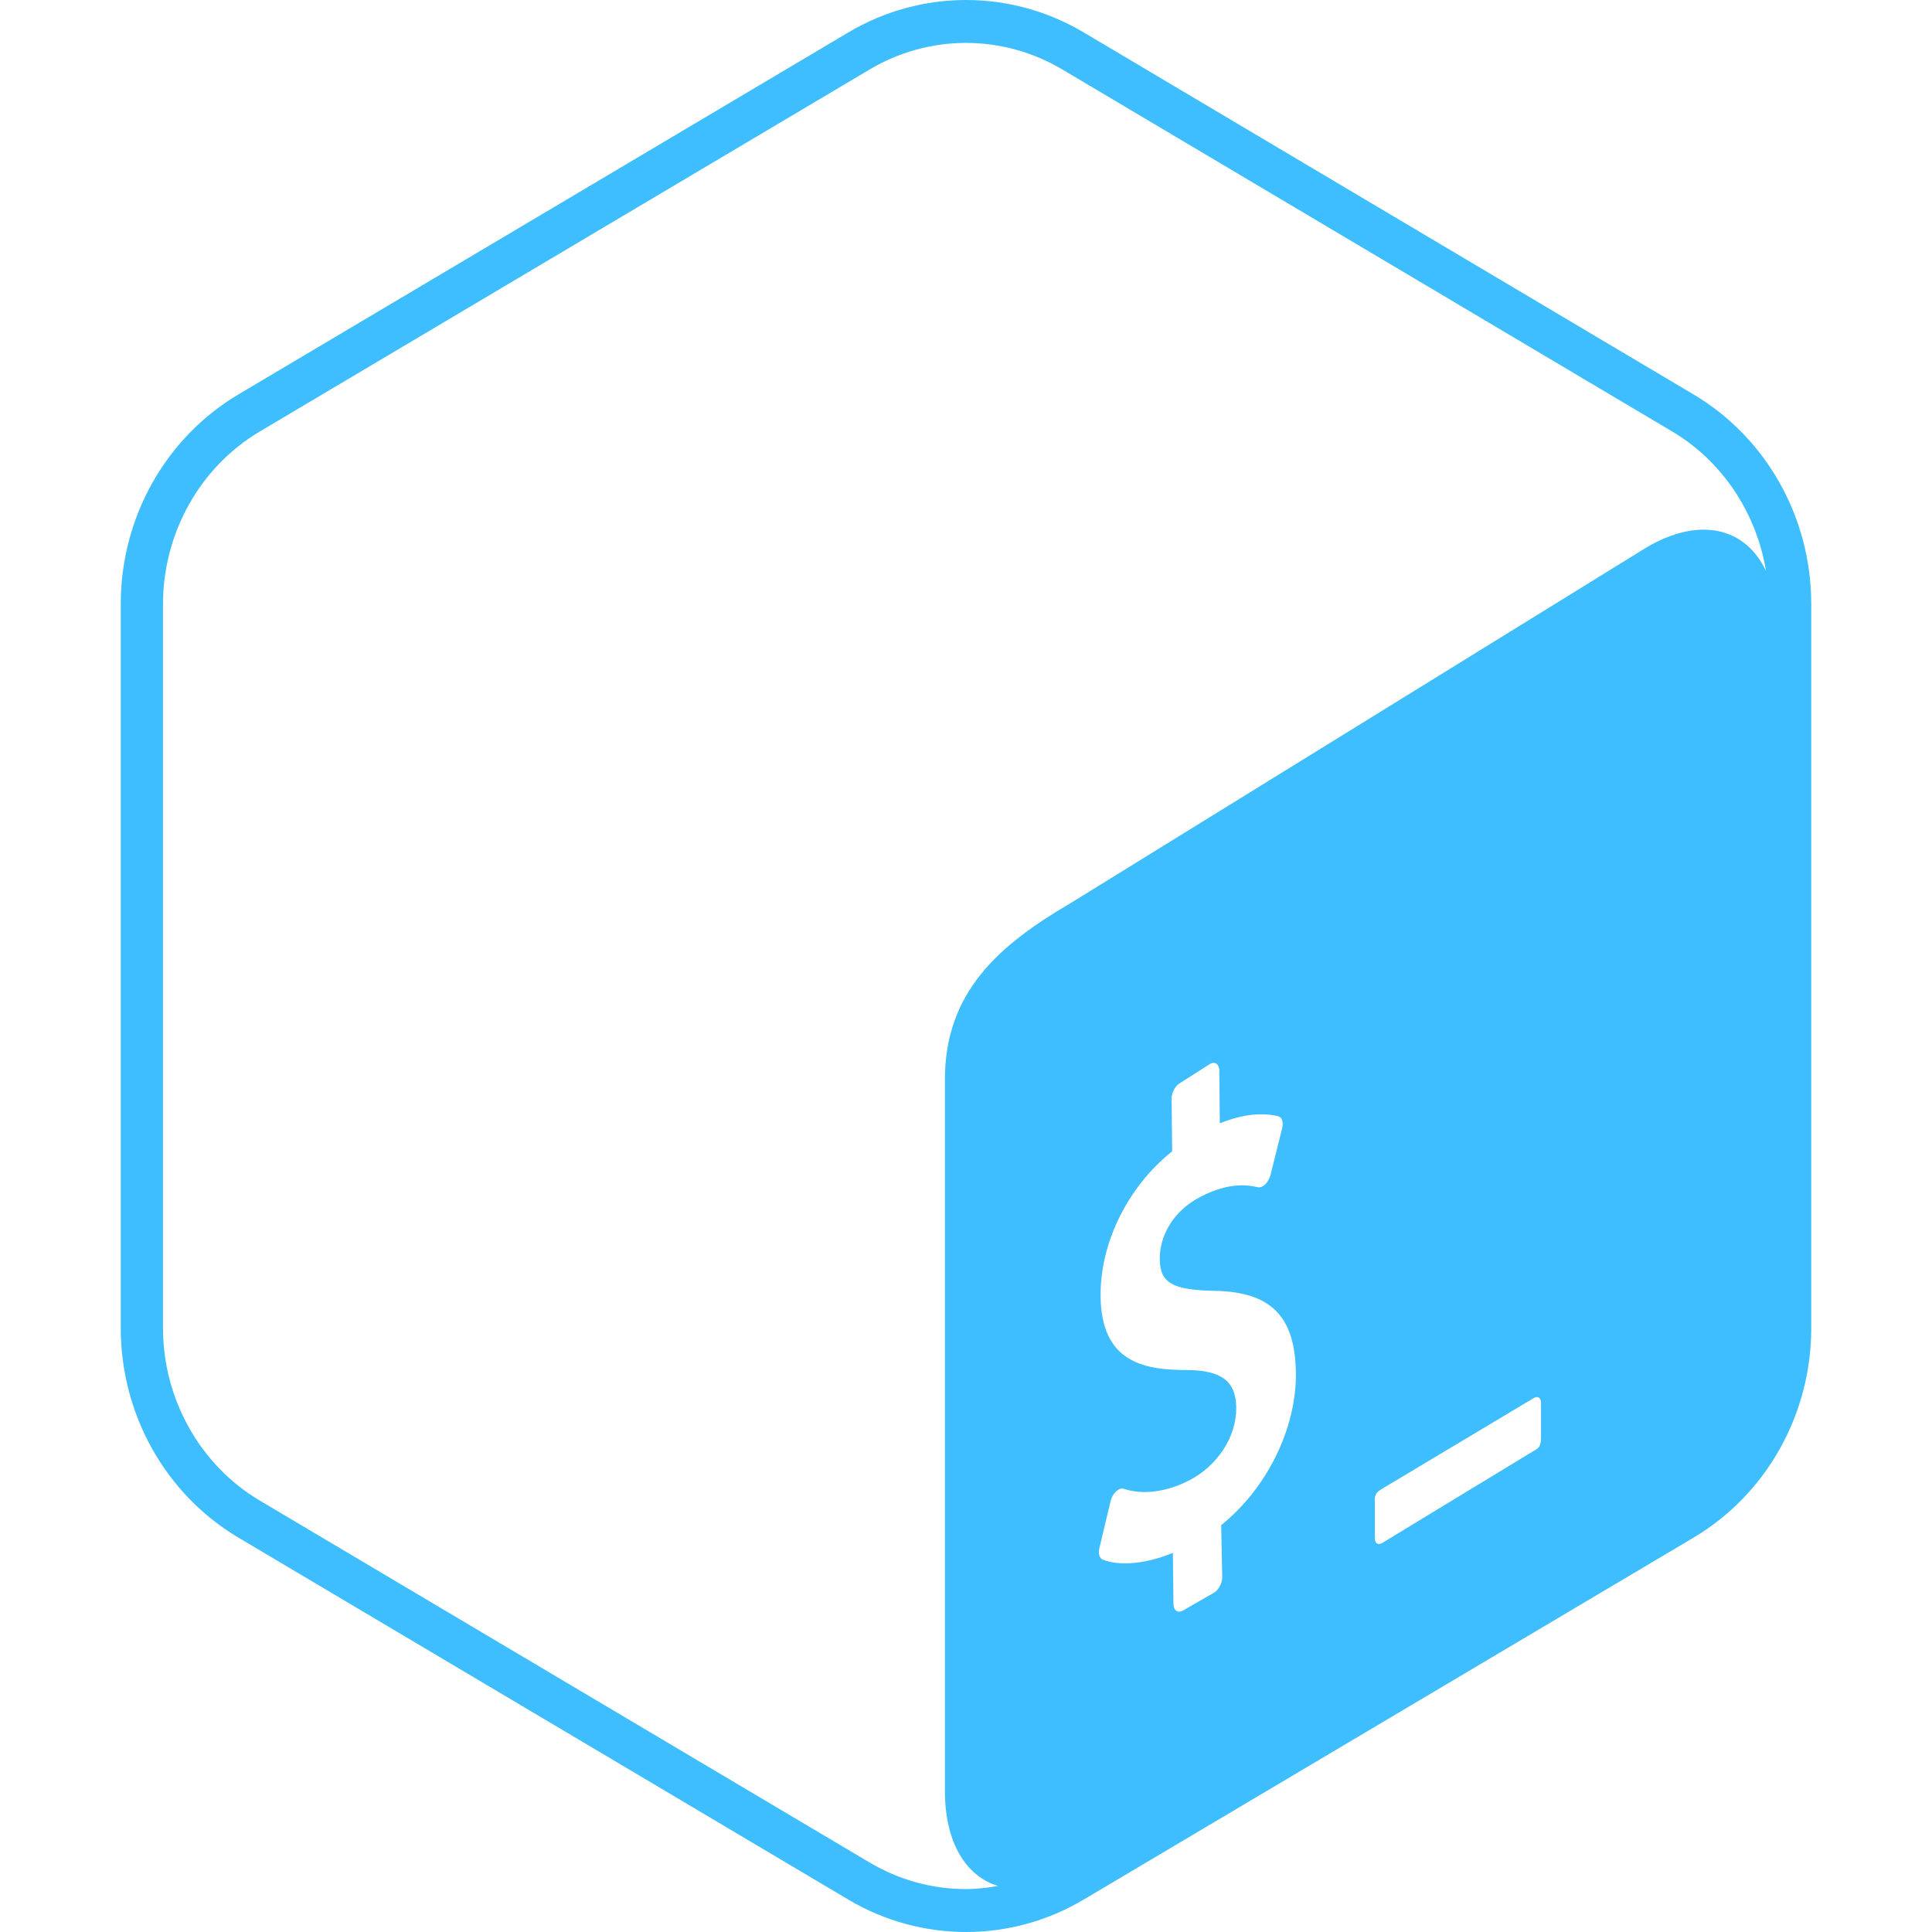
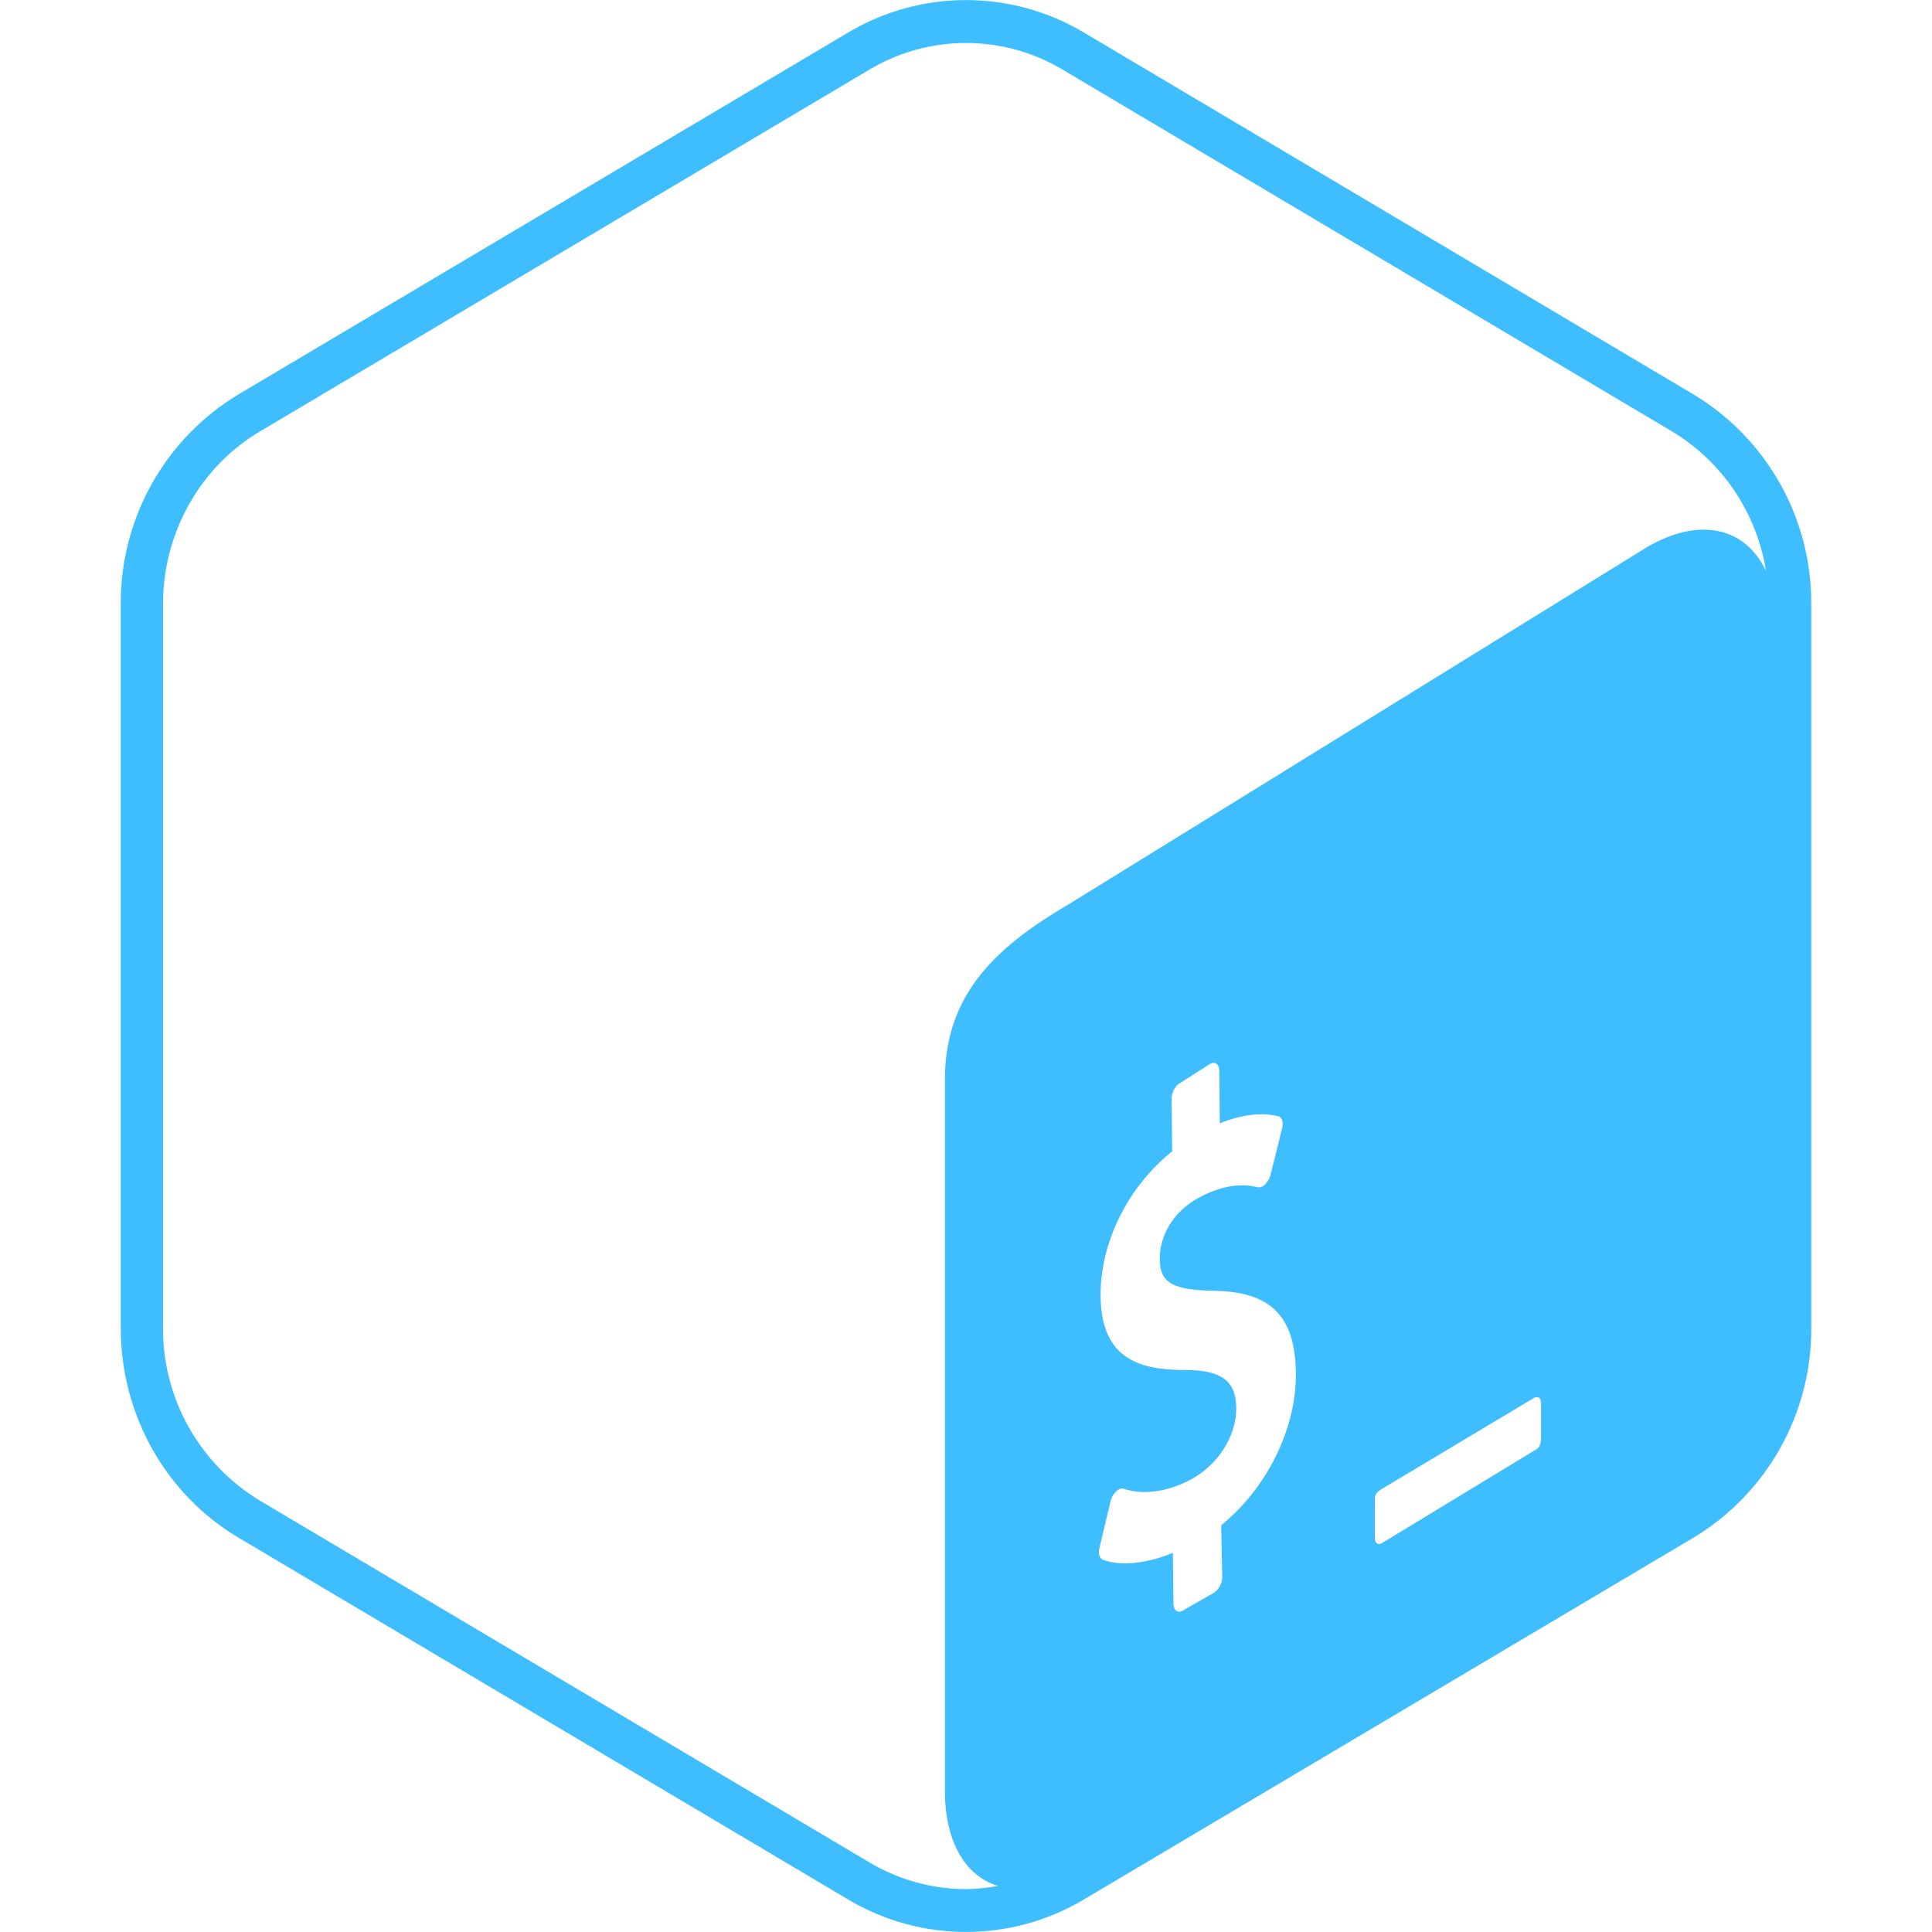
- <svg xmlns="http://www.w3.org/2000/svg" role="img" viewBox="0 0 24 24" version="1.1" id="svg837">
-   <defs id="defs841" />
-   <path d="M21.038,4.9l-7.577-4.498C13.009,0.134,12.505,0,12,0c-0.505,0-1.009,0.134-1.462,0.403L2.961,4.9 C2.057,5.437,1.5,6.429,1.5,7.503v8.995c0,1.073,0.557,2.066,1.462,2.603l7.577,4.497C10.991,23.866,11.495,24,12,24 c0.505,0,1.009-0.134,1.461-0.402l7.577-4.497c0.904-0.537,1.462-1.529,1.462-2.603V7.503C22.5,6.429,21.943,5.437,21.038,4.9z M15.17,18.946l0.013,0.646c0.001,0.078-0.05,0.167-0.111,0.198l-0.383,0.22c-0.061,0.031-0.111-0.007-0.112-0.085L14.57,19.29 c-0.328,0.136-0.66,0.169-0.872,0.084c-0.04-0.016-0.057-0.075-0.041-0.142l0.139-0.584c0.011-0.046,0.036-0.092,0.069-0.121 c0.012-0.011,0.024-0.02,0.036-0.026c0.022-0.011,0.043-0.014,0.062-0.006c0.229,0.077,0.521,0.041,0.802-0.101 c0.357-0.181,0.596-0.545,0.592-0.907c-0.003-0.328-0.181-0.465-0.613-0.468c-0.55,0.001-1.064-0.107-1.072-0.917 c-0.007-0.667,0.34-1.361,0.889-1.8l-0.007-0.652c-0.001-0.08,0.048-0.168,0.111-0.2l0.37-0.236 c0.061-0.031,0.111,0.007,0.112,0.087l0.006,0.653c0.273-0.109,0.511-0.138,0.726-0.088c0.047,0.012,0.067,0.076,0.048,0.151 l-0.144,0.578c-0.011,0.044-0.036,0.088-0.065,0.116c-0.012,0.012-0.025,0.021-0.038,0.028c-0.019,0.01-0.038,0.013-0.057,0.009 c-0.098-0.022-0.332-0.073-0.699,0.113c-0.385,0.195-0.52,0.53-0.517,0.778c0.003,0.297,0.155,0.387,0.681,0.396 c0.7,0.012,1.003,0.318,1.01,1.023C16.105,17.747,15.736,18.491,15.17,18.946z M19.143,17.859c0,0.06-0.008,0.116-0.058,0.145 l-1.916,1.164c-0.05,0.029-0.09,0.004-0.09-0.056v-0.494c0-0.06,0.037-0.093,0.087-0.122l1.887-1.129 c0.05-0.029,0.09-0.004,0.09,0.056V17.859z M20.459,6.797l-7.168,4.427c-0.894,0.523-1.553,1.109-1.553,2.187v8.833 c0,0.645,0.26,1.063,0.66,1.184c-0.131,0.023-0.264,0.039-0.398,0.039c-0.42,0-0.833-0.114-1.197-0.33L3.226,18.64 c-0.741-0.44-1.201-1.261-1.201-2.142V7.503c0-0.881,0.46-1.702,1.201-2.142l7.577-4.498c0.363-0.216,0.777-0.33,1.197-0.33 c0.419,0,0.833,0.114,1.197,0.33l7.577,4.498c0.624,0.371,1.046,1.013,1.164,1.732C21.686,6.557,21.12,6.411,20.459,6.797z" id="path835" style="fill:#3ebeff;fill-opacity:1" />
+ <svg xmlns="http://www.w3.org/2000/svg" viewBox="0 0 24 24">
+   <path d="M21.038 4.9 13.461.402a2.86 2.86 0 0 0-2.923.001L2.961 4.9A3.023 3.023 0 0 0 1.5 7.503v8.995c0 1.073.557 2.066 1.462 2.603l7.577 4.497a2.86 2.86 0 0 0 2.922 0l7.577-4.497a3.023 3.023 0 0 0 1.462-2.603V7.503A3.021 3.021 0 0 0 21.038 4.9zM15.17 18.946l.013.646c.001.078-.05.167-.111.198l-.383.22c-.061.031-.111-.007-.112-.085l-.007-.635c-.328.136-.66.169-.872.084-.04-.016-.057-.075-.041-.142l.139-.584a.24.24 0 0 1 .069-.121.163.163 0 0 1 .036-.026c.022-.011.043-.014.062-.006.229.077.521.041.802-.101.357-.181.596-.545.592-.907-.003-.328-.181-.465-.613-.468-.55.001-1.064-.107-1.072-.917-.007-.667.34-1.361.889-1.8l-.007-.652c-.001-.08.048-.168.111-.2l.37-.236c.061-.031.111.007.112.087l.006.653c.273-.109.511-.138.726-.088.047.012.067.076.048.151l-.144.578a.255.255 0 0 1-.065.116.161.161 0 0 1-.038.028.083.083 0 0 1-.057.009c-.098-.022-.332-.073-.699.113-.385.195-.52.53-.517.778.003.297.155.387.681.396.7.012 1.003.318 1.01 1.023.007.689-.362 1.433-.928 1.888zm3.973-1.087c0 .06-.008.116-.058.145l-1.916 1.164c-.05.029-.09.004-.09-.056v-.494c0-.06.037-.093.087-.122l1.887-1.129c.05-.029.09-.004.09.056v.436zm1.316-11.062-7.168 4.427c-.894.523-1.553 1.109-1.553 2.187v8.833c0 .645.26 1.063.66 1.184a2.304 2.304 0 0 1-.398.039c-.42 0-.833-.114-1.197-.33L3.226 18.64a2.494 2.494 0 0 1-1.201-2.142V7.503c0-.881.46-1.702 1.201-2.142L10.803.863a2.342 2.342 0 0 1 2.394 0l7.577 4.498a2.479 2.479 0 0 1 1.164 1.732c-.252-.536-.818-.682-1.479-.296z" style="fill:#3ebeff;fill-opacity:1" />
</svg>
